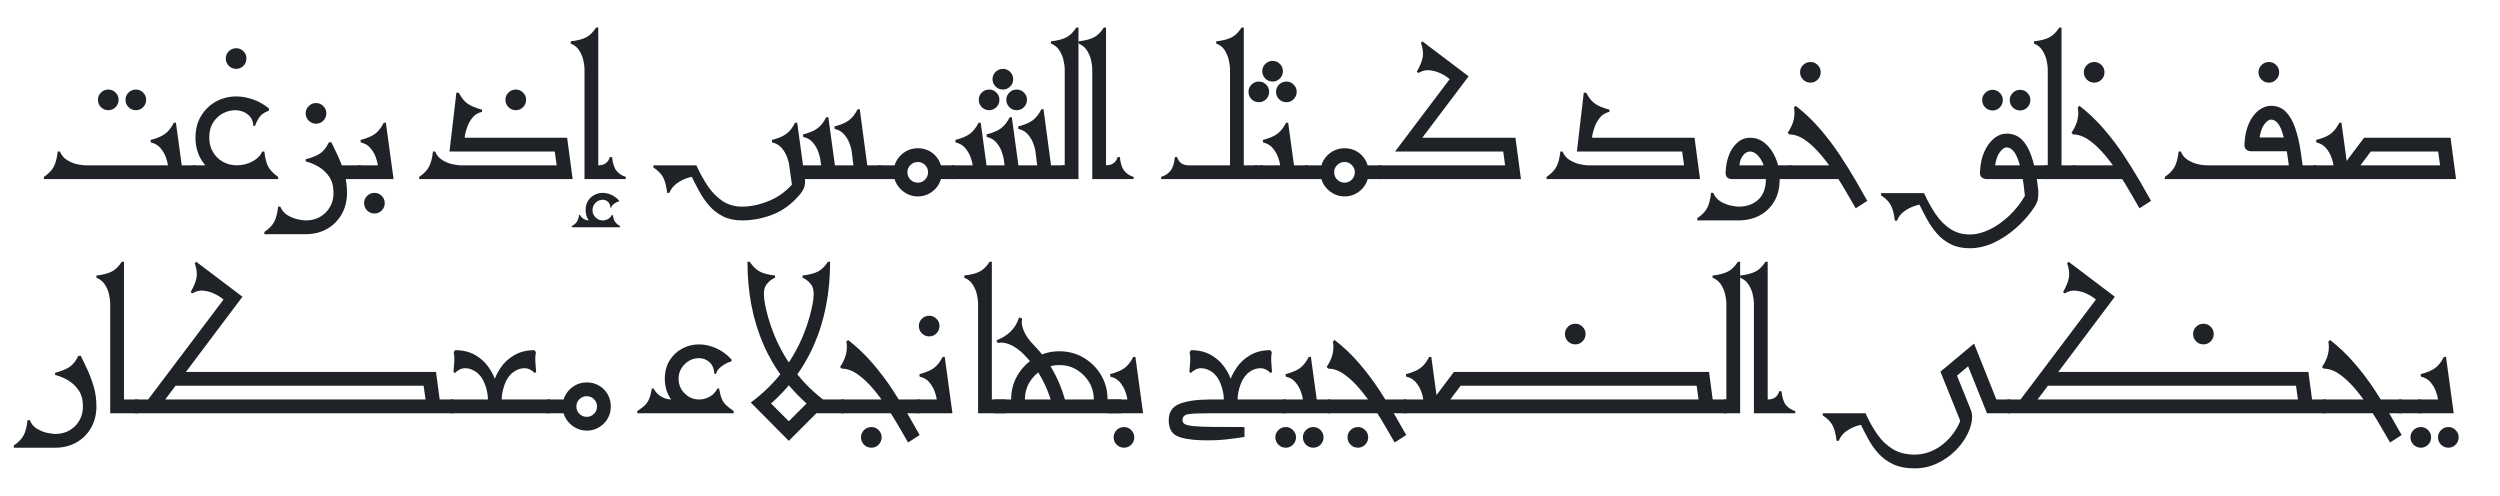
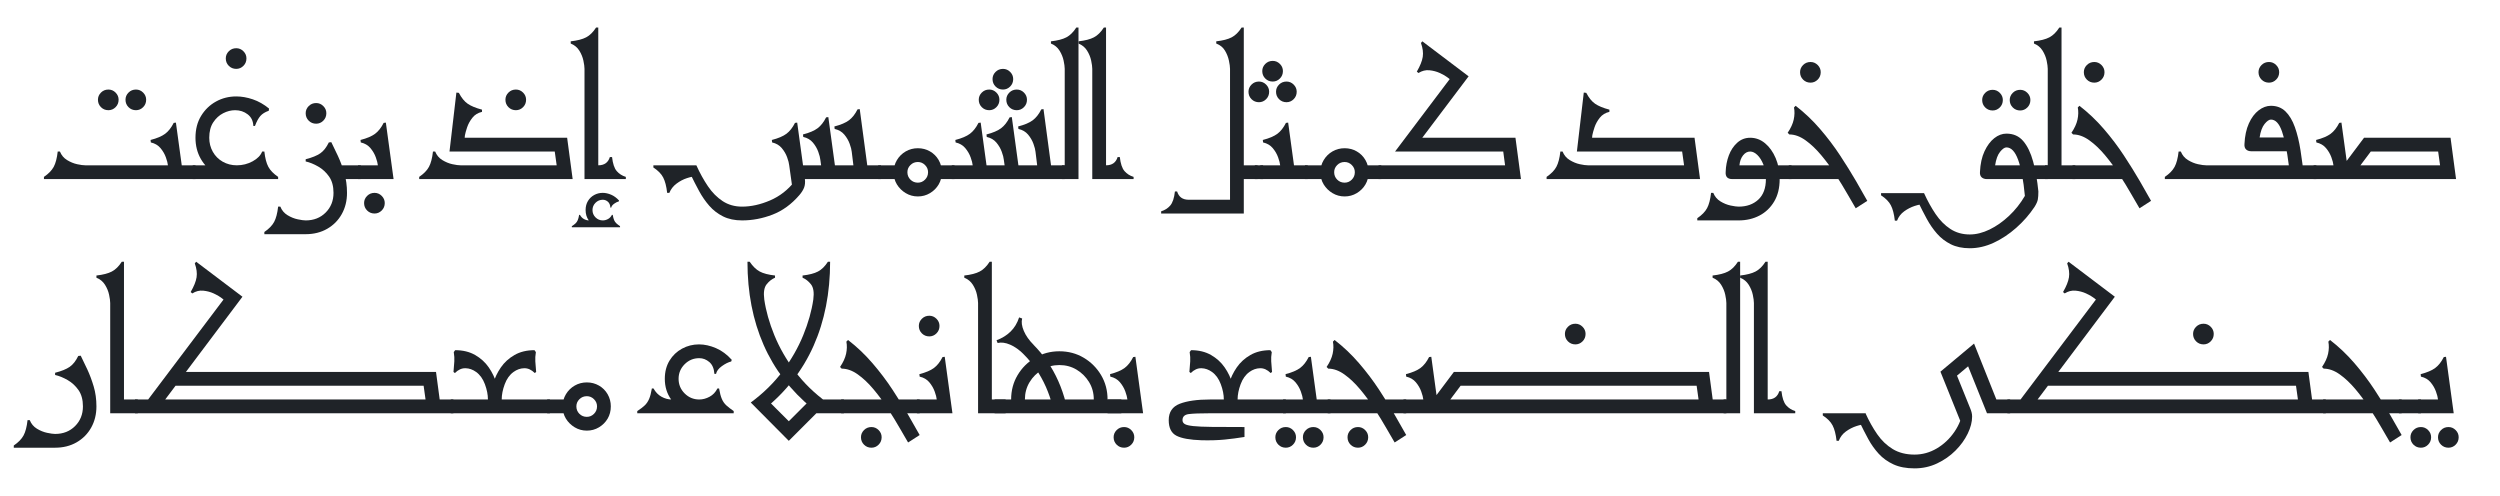
<svg xmlns="http://www.w3.org/2000/svg" width="9074" height="1800" preserveAspectRatio="xMinYMin slice" viewBox="-200 -200 9074 1800" version="1.1">
  <path d="M-100,-125 v8 q25,17 35.5,36.5 q10.5,19.5 14.5,55.5 h8 q8,-20 26,-31 q18,-11 37,-15 q19,-4 29,-4 q44,0 72.5,28.5 q28.5,28.5 28.5,71.5 q0,36 -16,59 q-16,23 -39.5,36.5 q-23.5,13.5 -45.5,18.5 v8 q35,9 53,21.5 q18,12.5 31,39.5 l9,1 q11,-22 24,-50 q13,-28 23,-61.5 q10,-33.5 10,-72.5 q0,-43 -19,-77 q-19,-34 -53,-53.5 q-34,-19.5 -78,-19.5 h-150 Z" fill="#1F2328" transform="matrix(1,0,0,-1,-50,1300)" />
  <path d="M0,0 v400 q0,11 -4,30 q-4,19 -15,36.5 q-11,17.5 -31,25.5 v8 q36,4 56,14.5 q20,10.5 36,35.5 h8 v-500 h50 v-50 h-100 Z" fill="#1F2328" transform="matrix(1,0,0,-1,200,1300)" />
  <path d="M1085.569,0 v50 h60 v-50 h-60 Z M0,0 l319,423 h61 l-318,-423 h-62 Z M52,0 v50 h1002.569 l48,-50 h-1050.569 Z M1102.569,0 l-58,50 l-7,50 l45,50 l20,-150 Z M125,100 v50 h957.569 l-28,-50 h-929.569 Z M333,396 l-31,24 q-9,7 -26.5,15 q-17.5,8 -38,10 q-20.5,2 -39.5,-10 l-6,5 q18,31 21.5,53.5 q3.5,22.5 -6.5,50.5 l5,6 l168,-127 l-47,-27 Z M-10,0 v50 h60 v-50 h-60 Z" fill="#1F2328" transform="matrix(1,0,0,-1,300,1300)" />
  <path d="M135,25 v25 q0,27 9,58 q9,31 28,58.5 q19,27.5 49.5,45 q30.5,17.5 72.5,17.5 l5,-7 q-3,-19 -2,-33.5 q1,-14.5 3,-38.5 l-5,-4 q-18,18 -38.5,17.5 q-20.5,-0.5 -38.5,-13.5 q-21,-15 -32,-44.5 q-11,-29.5 -11,-55.5 v-25 h-40 Z M125,25 v25 q0,26 -11,55.5 q-11,29.5 -32,44.5 q-18,13 -38.5,13.5 q-20.5,0.5 -38.5,-17.5 l-5,4 q2,24 3,38.5 q1,14.5 -2,33.5 l5,7 q42,0 72.5,-17.5 q30.5,-17.5 49.5,-45 q19,-27.5 28,-58.5 q9,-31 9,-58 v-25 h-40 Z M-10,0 v50 h60 v-50 h-60 Z M38,0 v50 h60 v-50 h-60 Z M87,0 v50 h60 v-50 h-60 Z M139,0 v50 h60 v-50 h-60 Z M190,0 v50 h60 v-50 h-60 Z M240,0 v50 h60 v-50 h-60 Z M290,0 v50 h60 v-50 h-60 Z" fill="#1F2328" transform="matrix(1,0,0,-1,1446,1300)" />
  <path d="M134,-63 q-24,0 -44,12 q-20,12 -32,31.5 q-12,19.5 -12,44.5 q0,24 12,44 q12,20 32,31.5 q20,11.5 44,11.5 q24,0 44,-11.5 q20,-11.5 31.5,-31.5 q11.5,-20 11.5,-44 q0,-25 -11.5,-44.5 q-11.5,-19.5 -31.5,-31.5 q-20,-12 -44,-12 Z M-10,0 v50 h80 v-50 h-80 Z M134,-13 q15,0 26,11 q11,11 11,27 q0,15 -11,26 q-11,11 -26,11 q-16,0 -27,-11 q-11,-11 -11,-26 q0,-16 11,-27 q11,-11 27,-11 Z" fill="#1F2328" transform="matrix(1,0,0,-1,1796,1300)" />
  <path d="" fill="#1F2328" transform="matrix(1,0,0,-1,2113,1300)" />
  <path d="M65,0 v50 h58 q-23,32 -23,75 q0,38 17,66 q17,28 45.5,43.5 q28.5,15.5 61.5,15.5 q30,0 61.5,-13.5 q31.5,-13.5 57.5,-42.5 l-2,-6 q-16,-4 -34,-17 q-18,-13 -21,-28 h-6 q-2,29 -18.5,43 q-16.5,14 -36.5,14 q-31,0 -53,-22 q-22,-22 -22,-53 q0,-31 22,-53 q22,-22 53,-22 q19,0 37.5,10 q18.5,10 28.5,30 h6 q4,-24 10,-38 q6,-14 16.5,-23.5 q10.5,-9.5 26.5,-20.5 v-8 h-285 Z M0,0 v8 q17,11 27,20.5 q10,9.5 16,23.5 q6,14 10,38 h6 q11,-20 29,-30 q18,-10 37,-10 v-50 h-125 Z" fill="#1F2328" transform="matrix(1,0,0,-1,2113,1300)" />
  <path d="M240,0 v50 h60 v-50 h-60 Z M60,14 l-48,25 q69,51 116,114 q47,63 74.5,130.5 q27.5,67.5 36.5,129.5 q5,38 -8.5,55 q-13.5,17 -30.5,24 v8 q36,4 56,14.5 q20,10.5 36,35.5 h8 q0,-170 -60,-305 q-60,-135 -180,-231 Z M150,-100 l-138,139 l50,20 l88,-88 l84,84 l55,-16 l-139,-139 Z M235,18 q-118,97 -176.5,230.5 q-58.5,133.5 -58.5,301.5 h8 q17,-25 36.5,-35.5 q19.5,-10.5 55.5,-14.5 v-8 q-17,-7 -30.5,-24 q-13.5,-17 -8.5,-55 q9,-62 36.5,-129.5 q27.5,-67.5 75,-131 q47.5,-63.5 116.5,-113.5 l-54,-21 Z M290,0 v50 h60 v-50 h-60 Z" fill="#1F2328" transform="matrix(1,0,0,-1,2513,1300)" />
  <path d="M38,0 q-16,0 -27,11 q-11,11 -11,27 q0,15 11,26 q11,11 27,11 q15,0 26,-11 q11,-11 11,-26 q0,-16 -11,-27 q-11,-11 -26,-11 Z" fill="#1F2328" transform="matrix(1,0,0,-1,2925,1425)" />
  <path d="M190,0 v50 h60 v-50 h-60 Z M233,-106 q-12,20 -30.5,52.5 q-18.5,32.5 -42.5,69.5 q-24,37 -52,70.5 q-28,33.5 -57.5,54.5 q-29.5,21 -58.5,21 l-6,6 q17,25 22,48 q5,23 1,44 l6,6 q48,-37 88.5,-84 q40.5,-47 73,-96.5 q32.5,-49.5 57.5,-92.5 q25,-43 41,-72 l-42,-27 Z M-10,0 v50 h210 v-50 h-210 Z M215,0 v50 h60 v-50 h-60 Z" fill="#1F2328" transform="matrix(1,0,0,-1,2863,1300)" />
  <path d="M38,0 q-16,0 -27,11 q-11,11 -11,27 q0,15 11,26 q11,11 27,11 q15,0 26,-11 q11,-11 11,-26 q0,-16 -11,-27 q-11,-11 -26,-11 Z" fill="#1F2328" transform="matrix(1,0,0,-1,3135,1021)" />
  <path d="M69,0 l-7,50 q-1,11 -7.5,29 q-6.5,18 -19.5,33.5 q-13,15.5 -35,20.5 l-1,9 q35,9 53,22.5 q18,13.5 31,39.5 l8,1 l28,-205 h-50 Z M-10,0 v50 h122 v-50 h-122 Z" fill="#1F2328" transform="matrix(1,0,0,-1,3138,1300)" />
  <path d="" fill="#1F2328" transform="matrix(1,0,0,-1,3350,1300)" />
  <path d="M0,0 v400 q0,11 -4,30 q-4,19 -15,36.5 q-11,17.5 -31,25.5 v8 q36,4 56,14.5 q20,10.5 36,35.5 h8 v-500 h50 v-50 h-100 Z" fill="#1F2328" transform="matrix(1,0,0,-1,3350,1300)" />
  <path d="M390,0 v50 h60 v-50 h-60 Z M50,11 v39 q0,49 23.5,88.5 q23.5,39.5 63.5,63 q40,23.5 88,23.5 q49,0 88.5,-23.5 q39.5,-23.5 63,-63 q23.5,-39.5 23.5,-88.5 v-39 h-50 v39 q0,35 -17,63 q-17,28 -45,45 q-28,17 -63,17 q-34,0 -62.5,-17 q-28.5,-17 -45.5,-45 q-17,-28 -17,-63 v-39 h-50 Z M-10,0 v50 h410 v-50 h-410 Z M201,24 q-20,77 -60.5,136 q-40.5,59 -105.5,105 l30,40 q71,-51 116.5,-117 q45.5,-66 67.5,-152 l-48,-12 Z M97,213 q-25,25 -50.5,36 q-25.5,11 -45.5,6 l-4,10 q30,11 51,31.5 q21,20.5 31,51.5 l11,-4 q-5,-19 6,-45 q11,-26 36,-51 l-35,-35 Z" fill="#1F2328" transform="matrix(1,0,0,-1,3420,1300)" />
  <path d="M38,0 q-16,0 -27,11 q-11,11 -11,27 q0,15 11,26 q11,11 27,11 q15,0 26,-11 q11,-11 11,-26 q0,-16 -11,-27 q-11,-11 -26,-11 Z" fill="#1F2328" transform="matrix(1,0,0,-1,3842,1425)" />
  <path d="M69,0 l-7,50 q-1,11 -7.5,29 q-6.5,18 -19.5,33.5 q-13,15.5 -35,20.5 l-1,9 q35,9 53,22.5 q18,13.5 31,39.5 l8,1 l28,-205 h-50 Z M-10,0 v50 h122 v-50 h-122 Z" fill="#1F2328" transform="matrix(1,0,0,-1,3830,1300)" />
  <path d="" fill="#1F2328" transform="matrix(1,0,0,-1,4042,1300)" />
  <path d="M120,-98 q-64,2 -92,16.5 q-28,14.5 -28,56.5 q0,44 40,59.5 q40,15.5 110,15.5 h275 v-50 h-275 q-55,0 -77.5,-3 q-22.5,-3 -22.5,-22 q0,-9 8,-14 q8,-5 31,-7.5 q23,-2.5 68,-3 q45,-0.5 118,-0.5 v-36 q-37,-6 -72.5,-9.5 q-35.5,-3.5 -82.5,-2.5 Z M210,25 v25 q0,27 9,58 q9,31 28,58.5 q19,27.5 49.5,45 q30.5,17.5 72.5,17.5 l5,-7 q-3,-19 -2,-33.5 q1,-14.5 3,-38.5 l-5,-4 q-18,18 -38.5,17.5 q-20.5,-0.5 -38.5,-13.5 q-21,-15 -32,-44.5 q-11,-29.5 -11,-55.5 v-25 h-40 Z M200,25 v25 q0,26 -11,55.5 q-11,29.5 -32,44.5 q-18,13 -38.5,13.5 q-20.5,0.5 -38.5,-17.5 l-5,4 q2,24 3,38.5 q1,14.5 -2,33.5 l5,7 q42,0 72.5,-17.5 q30.5,-17.5 49.5,-45 q19,-27.5 28,-58.5 q9,-31 9,-58 v-25 h-40 Z" fill="#1F2328" transform="matrix(1,0,0,-1,4042,1300)" />
  <path d="M138,0 q-16,0 -27,11 q-11,11 -11,27 q0,15 11,26 q11,11 27,11 q15,0 26,-11 q11,-11 11,-26 q0,-16 -11,-27 q-11,-11 -26,-11 Z M38,0 q-16,0 -27,11 q-11,11 -11,27 q0,15 11,26 q11,11 27,11 q15,0 26,-11 q11,-11 11,-26 q0,-16 -11,-27 q-11,-11 -26,-11 Z" fill="#1F2328" transform="matrix(1,0,0,-1,4429,1425)" />
  <path d="M102,0 v50 h60 v-50 h-60 Z M69,0 l-7,50 q-1,11 -7.5,29 q-6.5,18 -19.5,33.5 q-13,15.5 -35,20.5 l-1,9 q35,9 53,22.5 q18,13.5 31,39.5 l8,1 l28,-205 h-50 Z M-10,0 v50 h122 v-50 h-122 Z" fill="#1F2328" transform="matrix(1,0,0,-1,4467,1300)" />
  <path d="M38,0 q-16,0 -27,11 q-11,11 -11,27 q0,15 11,26 q11,11 27,11 q15,0 26,-11 q11,-11 11,-26 q0,-16 -11,-27 q-11,-11 -26,-11 Z" fill="#1F2328" transform="matrix(1,0,0,-1,4691,1425)" />
  <path d="M190,0 v50 h60 v-50 h-60 Z M233,-106 q-12,20 -30.5,52.5 q-18.5,32.5 -42.5,69.5 q-24,37 -52,70.5 q-28,33.5 -57.5,54.5 q-29.5,21 -58.5,21 l-6,6 q17,25 22,48 q5,23 1,44 l6,6 q48,-37 88.5,-84 q40.5,-47 73,-96.5 q32.5,-49.5 57.5,-92.5 q25,-43 41,-72 l-42,-27 Z M-10,0 v50 h210 v-50 h-210 Z M215,0 v50 h60 v-50 h-60 Z" fill="#1F2328" transform="matrix(1,0,0,-1,4629,1300)" />
  <path d="M38,0 q-16,0 -27,11 q-11,11 -11,27 q0,15 11,26 q11,11 27,11 q15,0 26,-11 q11,-11 11,-26 q0,-16 -11,-27 q-11,-11 -26,-11 Z" fill="#1F2328" transform="matrix(1,0,0,-1,5480,1050)" />
  <path d="M1102.112,0 v50 h60 v-50 h-60 Z M69,0 l-7,50 q-1,11 -7.5,29 q-6.5,18 -19.5,33.5 q-13,15.5 -35,20.5 l-1,9 q35,9 53,22.5 q18,13.5 31,39.5 l8,1 l28,-205 h-50 Z M-10,0 v50 h122 v-50 h-122 Z M100,0 v50 h970.112 l49,-50 h-1019.112 Z M83,30 l90,120 l53,-12 l-81,-108 h-62 Z M173,100 v50 h926.112 l-29,-50 h-897.112 Z M1119.112,0 l-58,50 l-7,50 l45,50 l20,-150 Z" fill="#1F2328" transform="matrix(1,0,0,-1,4904,1300)" />
  <path d="M0,0 v400 q0,11 -4,30 q-4,19 -15,36.5 q-11,17.5 -31,25.5 v8 q36,4 56,14.5 q20,10.5 36,35.5 h8 v-550 h-50 Z M-10,0 v50 h60 v-50 h-60 Z" fill="#1F2328" transform="matrix(1,0,0,-1,6066,1300)" />
  <path d="M0,0 v400 q0,11 -4,30 q-4,19 -15,36.5 q-11,17.5 -31,25.5 v8 q36,4 56,14.5 q20,10.5 36,35.5 h8 v-500 q33,0 42,30 h8 q4,-36 17,-51 q13,-15 33,-21 v-8 h-150 Z" fill="#1F2328" transform="matrix(1,0,0,-1,6166,1300)" />
  <path d="" fill="#1F2328" transform="matrix(1,0,0,-1,6416,1300)" />
  <path d="M620,0 v50 h60 v-50 h-60 Z M333,-200 q-45,0 -76.5,14.5 q-31.5,14.5 -53.5,38.5 q-22,24 -38,53.5 q-16,29.5 -31,60.5 l21,33 q19,-42 42.5,-76 q23.5,-34 56.5,-54 q33,-20 79,-20 q43,0 81,22.5 q38,22.5 64,60.5 q26,38 33,86 l1,-79 l-85,211 l49,13 l59,-146 q3,-7 5,-14.5 q2,-7.5 2,-15.5 q0,-29 -16,-62 q-16,-33 -44.5,-61.5 q-28.5,-28.5 -66.5,-46.5 q-38,-18 -82,-18 Z M50,-100 q-4,36 -14.5,56 q-10.5,20 -35.5,36 v8 h156 v-40 q-14,0 -34,-6.5 q-20,-6.5 -38,-19.5 q-18,-13 -26,-34 h-8 Z M459,113 l-32,38 l122,102 l9,-57 l-99,-83 Z M596,0 l-80,199 l33,54 l101,-253 h-54 Z" fill="#1F2328" transform="matrix(1,0,0,-1,6416,1300)" />
  <path d="M38,0 q-16,0 -27,11 q-11,11 -11,27 q0,15 11,26 q11,11 27,11 q15,0 26,-11 q11,-11 11,-26 q0,-16 -11,-27 q-11,-11 -26,-11 Z" fill="#1F2328" transform="matrix(1,0,0,-1,7760,1050)" />
  <path d="M1085.569,0 v50 h60 v-50 h-60 Z M0,0 l319,423 h61 l-318,-423 h-62 Z M52,0 v50 h1002.569 l48,-50 h-1050.569 Z M1102.569,0 l-58,50 l-7,50 l45,50 l20,-150 Z M125,100 v50 h957.569 l-28,-50 h-929.569 Z M333,396 l-31,24 q-9,7 -26.5,15 q-17.5,8 -38,10 q-20.5,2 -39.5,-10 l-6,5 q18,31 21.5,53.5 q3.5,22.5 -6.5,50.5 l5,6 l168,-127 l-47,-27 Z M-10,0 v50 h60 v-50 h-60 Z" fill="#1F2328" transform="matrix(1,0,0,-1,7096,1300)" />
  <path d="M190,0 v50 h60 v-50 h-60 Z M233,-106 q-12,20 -30.5,52.5 q-18.5,32.5 -42.5,69.5 q-24,37 -52,70.5 q-28,33.5 -57.5,54.5 q-29.5,21 -58.5,21 l-6,6 q17,25 22,48 q5,23 1,44 l6,6 q48,-37 88.5,-84 q40.5,-47 73,-96.5 q32.5,-49.5 57.5,-92.5 q25,-43 41,-72 l-42,-27 Z M-10,0 v50 h210 v-50 h-210 Z M215,0 v50 h60 v-50 h-60 Z" fill="#1F2328" transform="matrix(1,0,0,-1,8242,1300)" />
  <path d="M138,0 q-16,0 -27,11 q-11,11 -11,27 q0,15 11,26 q11,11 27,11 q15,0 26,-11 q11,-11 11,-26 q0,-16 -11,-27 q-11,-11 -26,-11 Z M38,0 q-16,0 -27,11 q-11,11 -11,27 q0,15 11,26 q11,11 27,11 q15,0 26,-11 q11,-11 11,-26 q0,-16 -11,-27 q-11,-11 -26,-11 Z" fill="#1F2328" transform="matrix(1,0,0,-1,8549,1425)" />
  <path d="M-10,0 v50 h80 v-50 h-80 Z" fill="#1F2328" transform="matrix(1,0,0,-1,8517,1300)" />
  <path d="M69,0 l-7,50 q-1,11 -7.5,29 q-6.5,18 -19.5,33.5 q-13,15.5 -35,20.5 l-1,9 q35,9 53,22.5 q18,13.5 31,39.5 l8,1 l28,-205 h-50 Z M-10,0 v50 h122 v-50 h-122 Z" fill="#1F2328" transform="matrix(1,0,0,-1,8587,1300)" />
  <path d="M138,0 q-16,0 -27,11 q-11,11 -11,27 q0,15 11,26 q11,11 27,11 q15,0 26,-11 q11,-11 11,-26 q0,-16 -11,-27 q-11,-11 -26,-11 Z M38,0 q-16,0 -27,11 q-11,11 -11,27 q0,15 11,26 q11,11 27,11 q15,0 26,-11 q11,-11 11,-26 q0,-16 -11,-27 q-11,-11 -26,-11 Z" fill="#1F2328" transform="matrix(1,0,0,-1,155.5,200)" />
  <path d="M457,0 l-7,50 q-1,11 -7.5,29 q-6.5,18 -19.5,33.5 q-13,15.5 -35,20.5 l-1,9 q35,9 53,22.5 q18,13.5 31,39.5 l8,1 l28,-205 h-50 Z M378,0 v50 h122 v-50 h-122 Z M0,0 v8 q25,17 35.5,36.5 q10.5,19.5 14.5,55.5 h8 q8,-20 26,-31 q18,-11 36.5,-15 q18.5,-4 29.5,-4 h300 l50,-50 h-500 Z M490,0 v50 h60 v-50 h-60 Z" fill="#1F2328" transform="matrix(1,0,0,-1,-40.5,450)" />
  <path d="M38,0 q-16,0 -27,11 q-11,11 -11,27 q0,15 11,26 q11,11 27,11 q15,0 26,-11 q11,-11 11,-26 q0,-16 -11,-27 q-11,-11 -26,-11 Z" fill="#1F2328" transform="matrix(1,0,0,-1,619.5,50)" />
  <path d="M150,0 q-43,0 -77,19.5 q-34,19.5 -53.5,53.5 q-19.5,34 -19.5,77 q0,46 20.5,79.5 q20.5,33.5 54,52 q33.5,18.5 73.5,18.5 q29,0 60,-10.5 q31,-10.5 59,-33.5 l-1,-8 q-20,-7 -30.5,-19 q-10.5,-12 -19.5,-36 h-6 q-1,27 -20.5,42 q-19.5,15 -45.5,15 q-22,0 -43.5,-11 q-21.5,-11 -36,-33 q-14.5,-22 -14.5,-56 q0,-28 13,-51 q13,-23 36,-36 q23,-13 51,-13 q31,0 57.5,14.5 q26.5,14.5 34.5,35.5 h8 q4,-36 14.5,-55.5 q10.5,-19.5 35.5,-36.5 v-8 h-150 Z M-10,0 v50 h160 v-50 h-160 Z" fill="#1F2328" transform="matrix(1,0,0,-1,509.5,450)" />
  <path d="M38,0 q-16,0 -27,11 q-11,11 -11,27 q0,15 11,26 q11,11 27,11 q15,0 26,-11 q11,-11 11,-26 q0,-16 -11,-27 q-11,-11 -26,-11 Z" fill="#1F2328" transform="matrix(1,0,0,-1,909.5,249)" />
  <path d="M190,0 v50 h60 v-50 h-60 Z M-100,-200 v8 q25,17 35.5,36.5 q10.5,19.5 14.5,55.5 h8 q8,-20 26,-31 q18,-11 37,-15 q19,-4 29,-4 q44,0 72.5,28.5 q28.5,28.5 28.5,71.5 q0,36 -16,59 q-16,23 -39.5,36.5 q-23.5,13.5 -45.5,18.5 v8 q35,9 53,21.5 q18,12.5 31,39.5 l9,1 q11,-22 24,-50 q13,-28 23,-61.5 q10,-33.5 10,-72.5 q0,-43 -19,-77 q-19,-34 -53,-53.5 q-34,-19.5 -78,-19.5 h-150 Z M157,0 v50 h60 v-50 h-60 Z" fill="#1F2328" transform="matrix(1,0,0,-1,859.5,450)" />
  <path d="M38,0 q-16,0 -27,11 q-11,11 -11,27 q0,15 11,26 q11,11 27,11 q15,0 26,-11 q11,-11 11,-26 q0,-16 -11,-27 q-11,-11 -26,-11 Z" fill="#1F2328" transform="matrix(1,0,0,-1,1121.5,575)" />
  <path d="M69,0 l-7,50 q-1,11 -7.5,29 q-6.5,18 -19.5,33.5 q-13,15.5 -35,20.5 l-1,9 q35,9 53,22.5 q18,13.5 31,39.5 l8,1 l28,-205 h-50 Z M-10,0 v50 h122 v-50 h-122 Z" fill="#1F2328" transform="matrix(1,0,0,-1,1109.5,450)" />
  <path d="" fill="#1F2328" transform="matrix(1,0,0,-1,1321.5,450)" />
  <path d="M38,0 q-16,0 -27,11 q-11,11 -11,27 q0,15 11,26 q11,11 27,11 q15,0 26,-11 q11,-11 11,-26 q0,-16 -11,-27 q-11,-11 -26,-11 Z" fill="#1F2328" transform="matrix(1,0,0,-1,1634.5,200)" />
  <path d="M400,0 v50 h108 l49,-50 h-157 Z M110,100 l25,214 l9,-1 q14,-27 32,-39.5 q18,-12.5 52,-21.5 v-8 q-22,-5 -35,-21.5 q-13,-16.5 -19,-34.5 q-6,-18 -8,-29 l-5,-51 l-51,-8 Z M110,100 l30,50 h397 l-29,-50 h-398 Z M557,0 l-58,50 l-7,50 l45,50 l20,-150 Z M0,0 v8 q25,17 35.5,36.5 q10.5,19.5 14.5,55.5 h8 q8,-20 26,-31 q18,-11 36.5,-15 q18.5,-4 29.5,-4 h300 l50,-50 h-500 Z" fill="#1F2328" transform="matrix(1,0,0,-1,1321.5,450)" />
  <path d="M32.5,0 v25 h29 q-11.5,16 -11.5,37.5 q0,19 8.5,33 q8.5,14 22.75,21.75 q14.25,7.75 30.75,7.75 q15,0 30.75,-6.75 q15.75,-6.75 28.75,-21.25 l-1,-3 q-8,-2 -17,-8.5 q-9,-6.5 -10.5,-14 h-3 q-1,14.5 -9.25,21.5 q-8.25,7 -18.25,7 q-15.5,0 -26.5,-11 q-11,-11 -11,-26.5 q0,-15.5 11,-26.5 q11,-11 26.5,-11 q9.5,0 18.75,5 q9.25,5 14.25,15 h3 q2,-12 5,-19 q3,-7 8.25,-11.75 q5.25,-4.75 13.25,-10.25 v-4 h-142.5 Z M0,0 v4 q8.5,5.5 13.5,10.25 q5,4.75 8,11.75 q3,7 5,19 h3 q5.5,-10 14.5,-15 q9,-5 18.5,-5 v-25 h-62.5 Z" fill="#1F2328" transform="matrix(1,0,0,-1,1875.5,625)" />
  <path d="M0,0 v400 q0,11 -4,30 q-4,19 -15,36.5 q-11,17.5 -31,25.5 v8 q36,4 56,14.5 q20,10.5 36,35.5 h8 v-500 q33,0 42,30 h8 q4,-36 17,-51 q13,-15 33,-21 v-8 h-150 Z" fill="#1F2328" transform="matrix(1,0,0,-1,1921.5,450)" />
  <path d="" fill="#1F2328" transform="matrix(1,0,0,-1,2171.5,450)" />
  <path d="M322,-150 q-40,0 -69,14.5 q-29,14.5 -50,38.5 q-21,24 -37,53.5 q-16,29.5 -31,60.5 l21,33 q19,-42 42,-76 q23,-34 53.5,-54 q30.5,-20 70.5,-20 q49,0 101.5,22.5 q52.5,22.5 89.5,69.5 l-6,-42 l-14,100 q-1,11 -7.5,29 q-6.5,18 -19.5,33.5 q-13,15.5 -35,20.5 l-1,9 q35,9 53,22.5 q18,13.5 31,39.5 l8,1 l28,-205 q2,-18 -3,-31 q-5,-13 -17,-27 q-43,-50 -97.5,-71 q-54.5,-21 -110.5,-21 Z M50,-50 q-4,36 -14.5,56 q-10.5,20 -35.5,36 v8 h156 v-40 q-14,0 -34,-6.5 q-20,-6.5 -38,-20 q-18,-13.5 -26,-33.5 h-8 Z M540,0 v50 h210 l33,-50 h-243 Z M613,20 l-7,50 q-1,11 -7.5,29 q-6.5,18 -19.5,33.5 q-13,15.5 -35,20.5 l-1,9 q35,9 53,22.5 q18,13.5 31,39.5 l8,1 l28,-205 h-50 Z M783,0 l-57,50 l-6,49 q-1,11 -7.5,29 q-6.5,18 -19.5,33.5 q-13,15.5 -35,20.5 l-1,9 q35,9 53,22.5 q18,13.5 31,39.5 l8,1 l34,-254 Z M766,0 v50 h60 v-50 h-60 Z" fill="#1F2328" transform="matrix(1,0,0,-1,2171.5,450)" />
  <path d="M207,0 v50 h60 v-50 h-60 Z M134,-63 q-24,0 -44,12 q-20,12 -32,31.5 q-12,19.5 -12,44.5 q0,24 12,44 q12,20 32,31.5 q20,11.5 44,11.5 q24,0 44,-11.5 q20,-11.5 31.5,-31.5 q11.5,-20 11.5,-44 q0,-25 -11.5,-44.5 q-11.5,-19.5 -31.5,-31.5 q-20,-12 -44,-12 Z M-10,0 v50 h80 v-50 h-80 Z M134,-13 q15,0 26,11 q11,11 11,27 q0,15 -11,26 q-11,11 -26,11 q-16,0 -27,-11 q-11,-11 -11,-26 q0,-16 11,-27 q11,-11 27,-11 Z" fill="#1F2328" transform="matrix(1,0,0,-1,2997.5,450)" />
  <path d="M88,75 q-16,0 -27,11 q-11,11 -11,27 q0,15 11,26 q11,11 27,11 q15,0 26,-11 q11,-11 11,-26 q0,-16 -11,-27 q-11,-11 -26,-11 Z M38,0 q-16,0 -27,11 q-11,11 -11,27 q0,15 11,26 q11,11 27,11 q15,0 26,-11 q11,-11 11,-26 q0,-16 -11,-27 q-11,-11 -26,-11 Z M138,0 q-16,0 -27,11 q-11,11 -11,27 q0,15 11,26 q11,11 27,11 q15,0 26,-11 q11,-11 11,-26 q0,-16 -11,-27 q-11,-11 -26,-11 Z" fill="#1F2328" transform="matrix(1,0,0,-1,3352.5,200)" />
  <path d="M340,0 v50 h60 v-50 h-60 Z M357,0 l-57,50 l-6,49 q-1,11 -7.5,29 q-6.5,18 -19.5,33.5 q-13,15.5 -35,20.5 l-1,9 q35,9 53,22.5 q18,13.5 31,39.5 l8,1 l34,-254 Z M73,0 l-7,50 q-1,11 -7.5,29 q-6.5,18 -19.5,33.5 q-13,15.5 -35,20.5 l-1,9 q35,9 53,22.5 q18,13.5 31,39.5 l8,1 l28,-205 h-50 Z M-10,0 v50 h325 l41,-50 h-366 Z M186,20 l-7,50 q-1,11 -7.5,29 q-6.5,18 -19.5,33.5 q-13,15.5 -35,20.5 l-1,9 q35,9 53,22.5 q18,13.5 31,39.5 l8,1 l28,-205 h-50 Z" fill="#1F2328" transform="matrix(1,0,0,-1,3264.5,450)" />
  <path d="M0,0 v400 q0,11 -4,30 q-4,19 -15,36.5 q-11,17.5 -31,25.5 v8 q36,4 56,14.5 q20,10.5 36,35.5 h8 v-550 h-50 Z M-10,0 v50 h60 v-50 h-60 Z" fill="#1F2328" transform="matrix(1,0,0,-1,3664.5,450)" />
  <path d="M0,0 v400 q0,11 -4,30 q-4,19 -15,36.5 q-11,17.5 -31,25.5 v8 q36,4 56,14.5 q20,10.5 36,35.5 h8 v-500 q33,0 42,30 h8 q4,-36 17,-51 q13,-15 33,-21 v-8 h-150 Z" fill="#1F2328" transform="matrix(1,0,0,-1,3764.5,450)" />
  <path d="" fill="#1F2328" transform="matrix(1,0,0,-1,4014.5,450)" />
-   <path d="M290,0 v50 h60 v-50 h-60 Z M0,0 v8 q20,6 33,21 q13,15 17,51 h8 q9,-30 42,-30 h150 v350 q0,11 -4,30 q-4,19 -14.5,36.5 q-10.5,17.5 -31.5,25.5 v8 q36,4 56,14.5 q20,10.5 36,35.5 h8 v-550 h-300 Z" fill="#1F2328" transform="matrix(1,0,0,-1,4014.5,450)" />
+   <path d="M290,0 v50 h60 v-50 h-60 Z M0,-125 v8 q20,6 33,21 q13,15 17,51 h8 q9,-30 42,-30 h150 v475 q0,11 -4,30 q-4,19 -14.5,36.5 q-10.5,17.5 -31.5,25.5 v8 q36,4 56,14.5 q20,10.5 36,35.5 h8 v-675 h-300 Z" fill="#1F2328" transform="matrix(1,0,0,-1,4014.5,450)" />
  <path d="M88,75 q-16,0 -27,11 q-11,11 -11,27 q0,15 11,26 q11,11 27,11 q15,0 26,-11 q11,-11 11,-26 q0,-16 -11,-27 q-11,-11 -26,-11 Z M38,0 q-16,0 -27,11 q-11,11 -11,27 q0,15 11,26 q11,11 27,11 q15,0 26,-11 q11,-11 11,-26 q0,-16 -11,-27 q-11,-11 -26,-11 Z M138,0 q-16,0 -27,11 q-11,11 -11,27 q0,15 11,26 q11,11 27,11 q15,0 26,-11 q11,-11 11,-26 q0,-16 -11,-27 q-11,-11 -26,-11 Z" fill="#1F2328" transform="matrix(1,0,0,-1,4331.5,171)" />
  <path d="M-10,0 v50 h30 v-50 h-30 Z" fill="#1F2328" transform="matrix(1,0,0,-1,4364.5,450)" />
  <path d="M102,0 v50 h60 v-50 h-60 Z M69,0 l-7,50 q-1,11 -7.5,29 q-6.5,18 -19.5,33.5 q-13,15.5 -35,20.5 l-1,9 q35,9 53,22.5 q18,13.5 31,39.5 l8,1 l28,-205 h-50 Z M-10,0 v50 h122 v-50 h-122 Z" fill="#1F2328" transform="matrix(1,0,0,-1,4384.5,450)" />
  <path d="M207,0 v50 h60 v-50 h-60 Z M134,-63 q-24,0 -44,12 q-20,12 -32,31.5 q-12,19.5 -12,44.5 q0,24 12,44 q12,20 32,31.5 q20,11.5 44,11.5 q24,0 44,-11.5 q20,-11.5 31.5,-31.5 q11.5,-20 11.5,-44 q0,-25 -11.5,-44.5 q-11.5,-19.5 -31.5,-31.5 q-20,-12 -44,-12 Z M-10,0 v50 h80 v-50 h-80 Z M134,-13 q15,0 26,11 q11,11 11,27 q0,15 -11,26 q-11,11 -26,11 q-16,0 -27,-11 q-11,-11 -11,-26 q0,-16 11,-27 q11,-11 27,-11 Z" fill="#1F2328" transform="matrix(1,0,0,-1,4546.5,450)" />
  <path d="M50,100 l221,293 l46,-20 l-206,-273 h-61 Z M-10,0 v50 h487 v-50 h-487 Z M105,100 v50 h354 v-50 h-354 Z M456,0 l-20,150 h51 l20,-150 h-51 Z M273,344 l-34,26 q-9,7 -26.5,15 q-17.5,8 -38,10 q-20.5,2 -39.5,-10 l-6,5 q18,31 21.5,53.5 q3.5,22.5 -6.5,50.5 l5,6 l168,-127 l-44,-29 Z" fill="#1F2328" transform="matrix(1,0,0,-1,4813.5,450)" />
  <path d="" fill="#1F2328" transform="matrix(1,0,0,-1,5413.5,450)" />
  <path d="M400,0 v50 h108 l49,-50 h-157 Z M110,100 l25,214 l9,-1 q14,-27 32,-39.5 q18,-12.5 52,-21.5 v-8 q-22,-5 -35,-21.5 q-13,-16.5 -19,-34.5 q-6,-18 -8,-29 l-5,-51 l-51,-8 Z M110,100 l30,50 h397 l-29,-50 h-398 Z M557,0 l-58,50 l-7,50 l45,50 l20,-150 Z M0,0 v8 q25,17 35.5,36.5 q10.5,19.5 14.5,55.5 h8 q8,-20 26,-31 q18,-11 36.5,-15 q18.5,-4 29.5,-4 h300 l50,-50 h-500 Z" fill="#1F2328" transform="matrix(1,0,0,-1,5413.5,450)" />
  <path d="M-53,-150 v8 q25,17 35.5,36.5 q10.5,19.5 14.5,55.5 h8 q8,-20 26,-31 q18,-11 37,-15 q19,-4 29,-4 q44,0 71.5,25.5 q27.5,25.5 27.5,74.5 q0,30 -9,52.5 q-9,22.5 -22,35 q-13,12.5 -26,12.5 q-15,0 -26,-14 q-11,-14 -13,-36 h107 v-50 h-133 q-26,0 -24,26 q1,32 11.5,60 q10.5,28 30.5,46 q20,18 47,18 q30,0 54,-20 q24,-20 38.5,-54 q14.5,-34 14.5,-76 q0,-48 -20,-81.5 q-20,-33.5 -53.5,-51 q-33.5,-17.5 -75.5,-17.5 h-150 Z M229,0 v50 h60 v-50 h-60 Z" fill="#1F2328" transform="matrix(1,0,0,-1,6013.5,450)" />
  <path d="M38,0 q-16,0 -27,11 q-11,11 -11,27 q0,15 11,26 q11,11 27,11 q15,0 26,-11 q11,-11 11,-26 q0,-16 -11,-27 q-11,-11 -26,-11 Z" fill="#1F2328" transform="matrix(1,0,0,-1,6333.5,100)" />
  <path d="M233,-106 q-12,20 -30.5,52.5 q-18.5,32.5 -42.5,69.5 q-24,37 -52,70.5 q-28,33.5 -57.5,54.5 q-29.5,21 -58.5,21 l-6,6 q17,25 22,48 q5,23 1,44 l6,6 q48,-37 88.5,-84 q40.5,-47 73,-96.5 q32.5,-49.5 57.5,-92.5 q25,-43 41,-72 l-42,-27 Z M-10,0 v50 h210 v-50 h-210 Z" fill="#1F2328" transform="matrix(1,0,0,-1,6302.5,450)" />
  <path d="" fill="#1F2328" transform="matrix(1,0,0,-1,6627.5,450)" />
  <path d="M138,0 q-16,0 -27,11 q-11,11 -11,27 q0,15 11,26 q11,11 27,11 q15,0 26,-11 q11,-11 11,-26 q0,-16 -11,-27 q-11,-11 -26,-11 Z M38,0 q-16,0 -27,11 q-11,11 -11,27 q0,15 11,26 q11,11 27,11 q15,0 26,-11 q11,-11 11,-26 q0,-16 -11,-27 q-11,-11 -26,-11 Z" fill="#1F2328" transform="matrix(1,0,0,-1,6994.5,201)" />
  <path d="M545,0 v50 h60 v-50 h-60 Z M322,-251 q-40,0 -69,14.5 q-29,14.5 -50,38.5 q-21,24 -37,53.5 q-16,29.5 -31,60.5 l21,33 q19,-42 42,-76 q23,-34 53.5,-54 q30.5,-20 70.5,-20 q35,0 72,18 q37,18 70.5,49.5 q33.5,31.5 57.5,72.5 q-8,86 -24.5,131 q-16.5,45 -42.5,45 q-10,0 -23,-16 q-13,-16 -18,-49 h101 v-50 h-131 q-12,0 -19,6.5 q-7,6.5 -6,19.5 q2,44 16.5,75 q14.5,31 35.5,47.5 q21,16.5 44,16.5 q38,0 61,-27 q23,-27 36,-74.5 q13,-47.5 19,-108.5 q0,-18 -2,-29 q-2,-11 -12,-27 q-28,-42 -66.5,-76 q-38.5,-34 -81.5,-54 q-43,-20 -87,-20 Z M50,-151 q-4,36 -14.5,56 q-10.5,20 -35.5,36 v8 h156 v-40 q-14,0 -34,-6.5 q-20,-6.5 -38,-19.5 q-18,-13 -26,-34 h-8 Z" fill="#1F2328" transform="matrix(1,0,0,-1,6627.5,450)" />
  <path d="M40,0 v50 h60 v-50 h-60 Z M0,0 v400 q0,11 -4,30 q-4,19 -15,36.5 q-11,17.5 -31,25.5 v8 q36,4 56,14.5 q20,10.5 36,35.5 h8 v-550 h-50 Z M-10,0 v50 h60 v-50 h-60 Z" fill="#1F2328" transform="matrix(1,0,0,-1,7232.5,450)" />
  <path d="M38,0 q-16,0 -27,11 q-11,11 -11,27 q0,15 11,26 q11,11 27,11 q15,0 26,-11 q11,-11 11,-26 q0,-16 -11,-27 q-11,-11 -26,-11 Z" fill="#1F2328" transform="matrix(1,0,0,-1,7363.5,100)" />
  <path d="M233,-106 q-12,20 -30.5,52.5 q-18.5,32.5 -42.5,69.5 q-24,37 -52,70.5 q-28,33.5 -57.5,54.5 q-29.5,21 -58.5,21 l-6,6 q17,25 22,48 q5,23 1,44 l6,6 q48,-37 88.5,-84 q40.5,-47 73,-96.5 q32.5,-49.5 57.5,-92.5 q25,-43 41,-72 l-42,-27 Z M-10,0 v50 h210 v-50 h-210 Z" fill="#1F2328" transform="matrix(1,0,0,-1,7332.5,450)" />
  <path d="" fill="#1F2328" transform="matrix(1,0,0,-1,7657.5,450)" />
  <path d="M38,0 q-16,0 -27,11 q-11,11 -11,27 q0,15 11,26 q11,11 27,11 q15,0 26,-11 q11,-11 11,-26 q0,-16 -11,-27 q-11,-11 -26,-11 Z" fill="#1F2328" transform="matrix(1,0,0,-1,7997.5,100)" />
  <path d="M490,0 v50 h60 v-50 h-60 Z M279,0 v50 h171 q-10,81 -25,123.5 q-15,42.5 -40,42.5 q-10,0 -23,-16 q-13,-16 -18,-49 h101 v-50 h-131 q-12,0 -19,6.5 q-7,6.5 -6,19.5 q2,44 16,75 q14,31 35.5,47.5 q21.5,16.5 44.5,16.5 q32,0 53,-20.5 q21,-20.5 34,-57 q13,-36.5 20.5,-84.5 q7.5,-48 13.5,-104 h-227 Z M0,0 v8 q25,17 35.5,36.5 q10.5,19.5 14.5,55.5 h8 q8,-20 26,-31 q18,-11 36.5,-15 q18.5,-4 29.5,-4 h300 l50,-50 h-500 Z" fill="#1F2328" transform="matrix(1,0,0,-1,7657.5,450)" />
  <path d="M69,0 l-7,50 q-1,11 -7.5,29 q-6.5,18 -19.5,33.5 q-13,15.5 -35,20.5 l-1,9 q35,9 53,22.5 q18,13.5 31,39.5 l8,1 l28,-205 h-50 Z M-10,0 v50 h122 v-50 h-122 Z M100,0 v50 h358 l49,-50 h-407 Z M83,30 l90,120 l53,-12 l-81,-108 h-62 Z M173,100 v50 h314 l-29,-50 h-285 Z M507,0 l-58,50 l-7,50 l45,50 l20,-150 Z" fill="#1F2328" transform="matrix(1,0,0,-1,8207.5,450)" />
  <style>
@media (prefers-color-scheme: dark) {
path[fill="#1F2328"] {
 fill: #D1D7E0;
 }
}
</style>
</svg>
